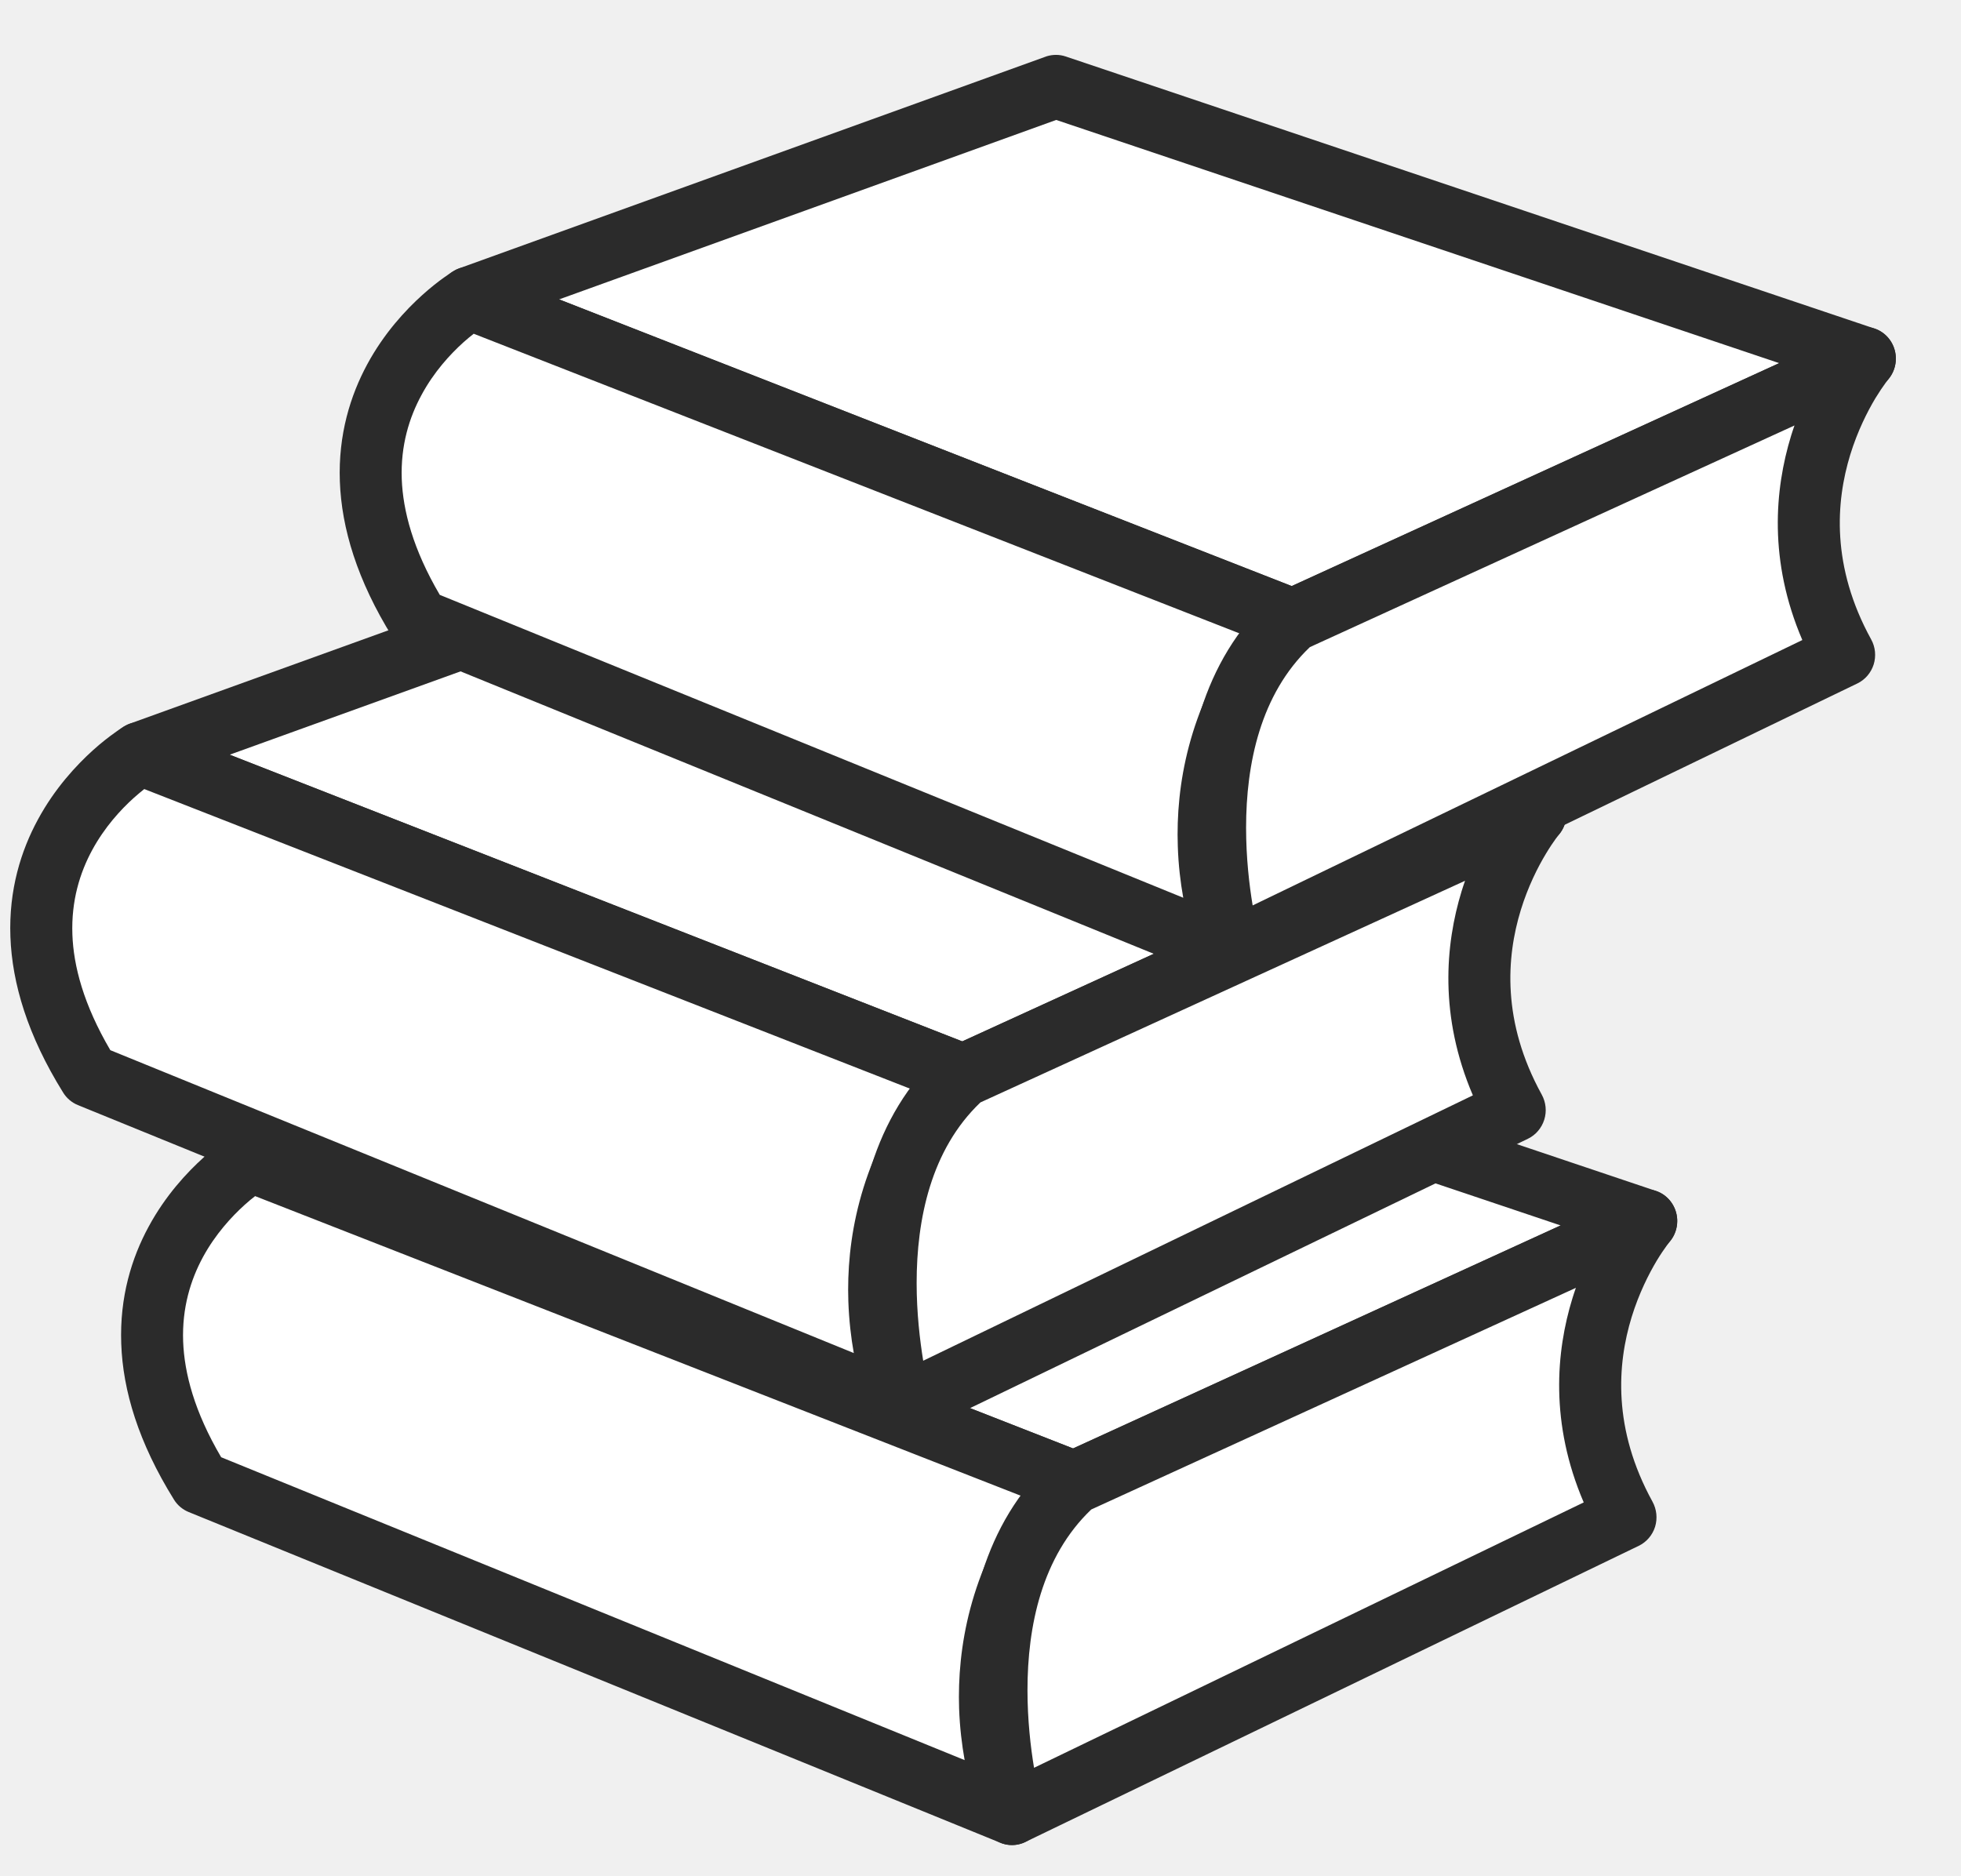
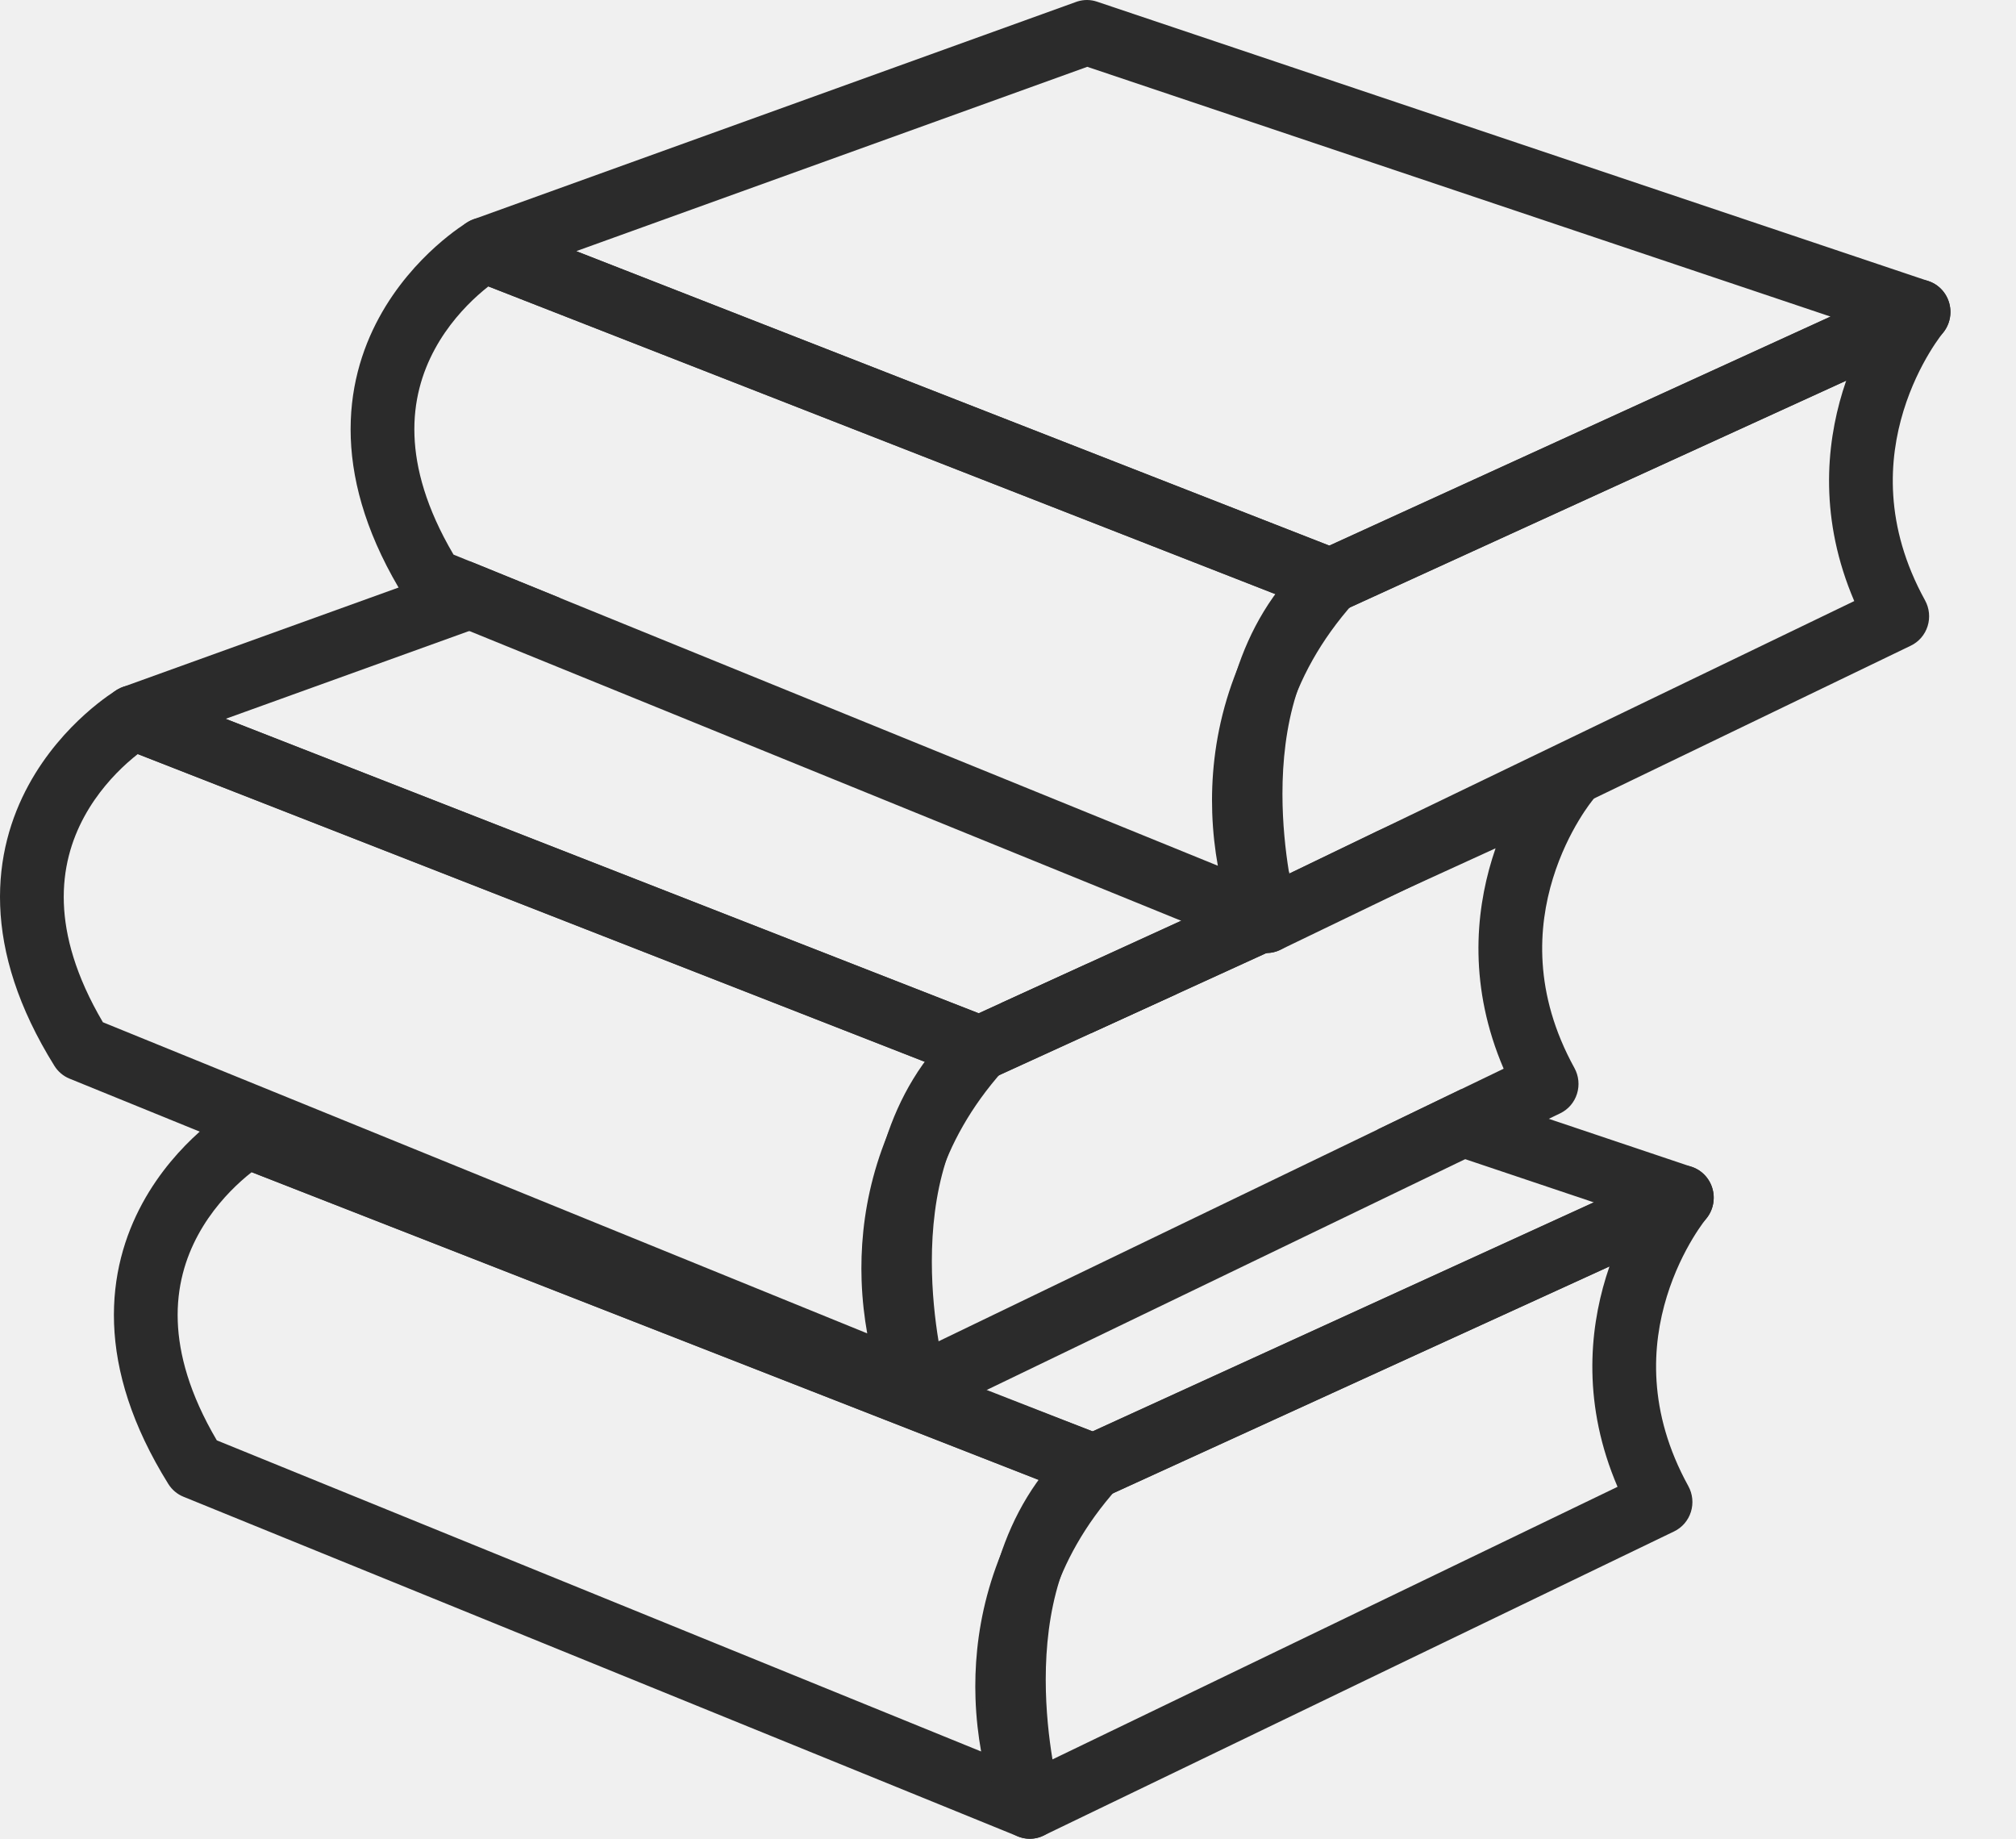
- <svg xmlns="http://www.w3.org/2000/svg" width="23" height="22" viewBox="0 0 23 22" fill="none">
-   <g clip-path="url(#clip0_702_15977)">
-     <path d="M9.82 11.131L19.308 14.323L12.596 17.393L2.943 13.614L9.82 11.131Z" fill="white" />
-     <path d="M9.713 10.776C9.785 10.754 9.862 10.755 9.934 10.779L19.422 13.97C19.564 14.018 19.663 14.151 19.671 14.303C19.679 14.457 19.594 14.599 19.457 14.661L12.745 17.731C12.657 17.772 12.556 17.774 12.466 17.739L2.812 13.96C2.67 13.905 2.577 13.765 2.579 13.609C2.581 13.454 2.678 13.316 2.821 13.264L9.699 10.781L9.713 10.776ZM3.994 13.628L12.585 16.991L18.304 14.375L9.824 11.523L3.994 13.628Z" fill="#2B2B2B" />
-     <path d="M2.943 13.614C2.943 13.614 0.794 14.896 2.348 17.393L11.869 21.273C11.869 21.273 10.944 19.248 12.597 17.393L2.943 13.614Z" fill="white" />
-     <path d="M2.759 13.294C2.854 13.237 2.97 13.227 3.073 13.268L12.727 17.046C12.839 17.09 12.922 17.188 12.95 17.307C12.978 17.426 12.946 17.552 12.866 17.642C12.114 18.486 11.954 19.356 11.976 20.016C11.987 20.349 12.045 20.63 12.1 20.826C12.127 20.924 12.153 21 12.172 21.05C12.181 21.075 12.189 21.093 12.194 21.104C12.196 21.11 12.198 21.114 12.198 21.116C12.199 21.116 12.199 21.117 12.199 21.117C12.199 21.117 12.199 21.117 12.199 21.117C12.199 21.117 12.199 21.117 12.199 21.116L12.199 21.116C12.262 21.254 12.236 21.417 12.133 21.527C12.031 21.638 11.873 21.674 11.734 21.617L2.213 17.737C2.142 17.708 2.081 17.657 2.041 17.592C1.624 16.922 1.441 16.311 1.422 15.763C1.402 15.214 1.545 14.754 1.744 14.388C1.941 14.024 2.192 13.754 2.391 13.575C2.491 13.485 2.579 13.417 2.644 13.37C2.677 13.347 2.704 13.329 2.723 13.316C2.733 13.31 2.741 13.305 2.747 13.301C2.75 13.299 2.753 13.298 2.755 13.296C2.756 13.296 2.756 13.295 2.757 13.295C2.758 13.295 2.758 13.294 2.758 13.294C2.758 13.294 2.759 13.294 2.759 13.294C2.759 13.294 2.759 13.294 2.93 13.592L2.759 13.294ZM2.992 14.031C2.956 14.059 2.915 14.092 2.871 14.132C2.716 14.272 2.526 14.478 2.38 14.747C2.236 15.013 2.134 15.341 2.148 15.735C2.162 16.107 2.279 16.559 2.594 17.094L11.314 20.647C11.282 20.468 11.257 20.265 11.249 20.041C11.226 19.335 11.375 18.44 11.999 17.556L2.992 14.031Z" fill="#2B2B2B" />
-     <path d="M19.308 14.323C19.308 14.323 18.007 15.875 19.065 17.798L11.869 21.273C11.869 21.273 11.142 18.709 12.597 17.392L19.308 14.322V14.323Z" fill="white" />
-     <path d="M19.159 13.984C19.272 13.932 19.402 13.943 19.506 14.011C19.609 14.079 19.672 14.197 19.672 14.322V14.323C19.672 14.411 19.641 14.496 19.585 14.563C19.585 14.563 19.585 14.563 19.584 14.564C19.583 14.565 19.581 14.568 19.578 14.572C19.571 14.581 19.56 14.595 19.547 14.614C19.519 14.652 19.478 14.711 19.431 14.789C19.338 14.945 19.223 15.171 19.137 15.45C18.968 16.001 18.912 16.761 19.382 17.616C19.431 17.706 19.442 17.812 19.412 17.91C19.381 18.008 19.312 18.089 19.221 18.133L12.025 21.608C11.928 21.654 11.817 21.655 11.72 21.611C11.623 21.566 11.55 21.48 11.52 21.376L11.869 21.273L11.564 21.363C11.52 21.375 11.52 21.375 11.52 21.375C11.52 21.375 11.52 21.375 11.52 21.375C11.52 21.375 11.52 21.375 11.52 21.374C11.519 21.374 11.519 21.373 11.519 21.372C11.518 21.37 11.518 21.367 11.517 21.364C11.515 21.358 11.513 21.35 11.51 21.339C11.504 21.317 11.496 21.286 11.487 21.246C11.469 21.167 11.444 21.055 11.42 20.916C11.372 20.64 11.324 20.256 11.324 19.826C11.324 18.979 11.513 17.877 12.355 17.115L12.366 17.106C12.391 17.085 12.418 17.067 12.448 17.054L19.159 13.984ZM12.219 21.17C12.219 21.17 12.219 21.17 12.219 21.17L12.219 21.169C12.219 21.17 12.219 21.17 12.219 21.17ZM12.799 17.707C12.218 18.261 12.051 19.079 12.051 19.826C12.051 20.177 12.088 20.496 12.128 20.737L18.575 17.624C18.177 16.696 18.25 15.854 18.443 15.228C18.456 15.187 18.469 15.146 18.483 15.107L12.799 17.707Z" fill="#2B2B2B" />
-     <path d="M8.521 6.356L18.009 9.548L11.297 12.618L1.643 8.839L8.521 6.356Z" fill="white" />
-     <path d="M8.414 6.002C8.486 5.979 8.563 5.98 8.634 6.004L18.122 9.195C18.265 9.243 18.364 9.376 18.372 9.529C18.38 9.682 18.294 9.824 18.157 9.886L11.446 12.957C11.358 12.997 11.257 13 11.167 12.964L1.513 9.186C1.371 9.13 1.278 8.99 1.28 8.834C1.282 8.679 1.378 8.541 1.522 8.489L8.399 6.006L8.414 6.002ZM2.694 8.853L11.286 12.216L17.004 9.601L8.525 6.748L2.694 8.853Z" fill="#2B2B2B" />
-     <path d="M1.643 8.839C1.643 8.839 -0.506 10.121 1.048 12.618L10.57 16.498C10.57 16.498 9.644 14.474 11.297 12.618L1.643 8.839Z" fill="white" />
-     <path d="M1.46 8.519C1.555 8.462 1.67 8.453 1.773 8.493L11.427 12.271C11.54 12.315 11.623 12.413 11.651 12.532C11.679 12.651 11.647 12.777 11.566 12.867C10.815 13.711 10.655 14.581 10.677 15.241C10.688 15.574 10.746 15.855 10.801 16.051C10.828 16.149 10.854 16.225 10.873 16.275C10.882 16.3 10.89 16.318 10.894 16.329C10.897 16.335 10.898 16.339 10.899 16.341C10.9 16.342 10.9 16.342 10.9 16.342C10.9 16.342 10.9 16.342 10.9 16.342C10.9 16.342 10.9 16.342 10.899 16.342L10.899 16.341C10.962 16.479 10.936 16.642 10.834 16.753C10.732 16.863 10.573 16.899 10.435 16.843L0.913 12.963C0.842 12.934 0.782 12.883 0.741 12.817C0.324 12.147 0.142 11.536 0.122 10.988C0.102 10.44 0.246 9.979 0.445 9.613C0.642 9.249 0.893 8.979 1.091 8.8C1.191 8.71 1.28 8.642 1.345 8.596C1.377 8.572 1.404 8.554 1.424 8.541C1.434 8.535 1.442 8.53 1.448 8.526C1.451 8.524 1.453 8.523 1.455 8.522C1.456 8.521 1.457 8.521 1.458 8.52C1.458 8.52 1.459 8.52 1.459 8.519C1.459 8.519 1.459 8.519 1.459 8.519C1.459 8.519 1.46 8.519 1.63 8.817L1.46 8.519ZM1.692 9.256C1.657 9.284 1.616 9.318 1.572 9.357C1.416 9.497 1.227 9.703 1.081 9.972C0.937 10.238 0.835 10.566 0.849 10.961C0.862 11.332 0.98 11.784 1.294 12.319L10.014 15.872C9.982 15.694 9.958 15.49 9.95 15.267C9.926 14.561 10.076 13.665 10.7 12.781L1.692 9.256Z" fill="#2B2B2B" />
-     <path d="M18.009 9.548C18.009 9.548 16.708 11.1 17.766 13.023L10.57 16.498C10.57 16.498 9.842 13.934 11.297 12.618L18.009 9.548V9.548Z" fill="white" />
-     <path d="M17.86 9.209C17.972 9.158 18.103 9.168 18.206 9.236C18.31 9.305 18.372 9.422 18.372 9.548V9.548C18.372 9.636 18.341 9.721 18.286 9.788C18.286 9.788 18.285 9.788 18.285 9.789C18.284 9.79 18.282 9.793 18.278 9.797C18.272 9.806 18.261 9.82 18.247 9.839C18.219 9.878 18.178 9.937 18.132 10.014C18.038 10.17 17.923 10.396 17.837 10.675C17.668 11.226 17.612 11.986 18.083 12.841C18.132 12.931 18.143 13.037 18.112 13.135C18.081 13.233 18.012 13.314 17.921 13.358L10.725 16.833C10.629 16.88 10.517 16.881 10.42 16.836C10.323 16.791 10.25 16.705 10.22 16.601L10.57 16.498L10.264 16.588C10.22 16.601 10.22 16.601 10.22 16.601C10.22 16.601 10.22 16.6 10.22 16.6C10.22 16.6 10.22 16.6 10.22 16.599C10.22 16.599 10.22 16.598 10.219 16.597C10.219 16.595 10.218 16.593 10.217 16.59C10.216 16.583 10.213 16.575 10.21 16.564C10.205 16.542 10.197 16.511 10.188 16.471C10.169 16.392 10.145 16.28 10.121 16.141C10.073 15.865 10.024 15.481 10.024 15.051C10.024 14.204 10.213 13.102 11.056 12.34L11.066 12.331C11.091 12.31 11.119 12.293 11.148 12.279L17.86 9.209ZM10.919 16.395C10.919 16.395 10.919 16.395 10.919 16.395L10.919 16.395C10.919 16.395 10.919 16.395 10.919 16.395ZM11.499 12.932C10.918 13.486 10.751 14.304 10.751 15.051C10.751 15.402 10.789 15.721 10.828 15.962L17.275 12.849C16.878 11.921 16.951 11.08 17.143 10.453C17.156 10.412 17.169 10.371 17.183 10.332L11.499 12.932Z" fill="#2B2B2B" />
-     <path d="M12.384 1.015L21.872 4.207L15.161 7.277L5.507 3.498L12.384 1.015Z" fill="white" />
-     <path d="M12.277 0.66C12.349 0.638 12.426 0.638 12.498 0.662L21.986 3.854C22.128 3.902 22.228 4.035 22.235 4.188C22.243 4.341 22.158 4.483 22.021 4.545L15.309 7.615C15.221 7.656 15.121 7.659 15.03 7.623L5.376 3.845C5.234 3.789 5.141 3.649 5.143 3.493C5.145 3.338 5.242 3.2 5.385 3.148L12.263 0.665L12.277 0.66ZM6.558 3.512L15.15 6.875L20.868 4.26L12.388 1.407L6.558 3.512Z" fill="#2B2B2B" />
-     <path d="M5.507 3.498C5.507 3.498 3.358 4.78 4.912 7.277L14.434 11.157C14.434 11.157 13.508 9.133 15.161 7.277L5.507 3.498Z" fill="white" />
-     <path d="M5.323 3.178C5.418 3.121 5.534 3.111 5.637 3.152L15.291 6.93C15.403 6.974 15.487 7.072 15.514 7.191C15.542 7.31 15.511 7.436 15.43 7.526C14.678 8.37 14.518 9.24 14.54 9.9C14.552 10.233 14.61 10.514 14.664 10.71C14.691 10.808 14.718 10.884 14.736 10.934C14.746 10.959 14.753 10.977 14.758 10.988C14.76 10.994 14.762 10.998 14.763 11C14.763 11.001 14.763 11.001 14.763 11.001C14.763 11.001 14.763 11.001 14.763 11.001C14.763 11.001 14.763 11.001 14.763 11.001L14.763 11C14.826 11.138 14.8 11.301 14.698 11.412C14.595 11.522 14.437 11.558 14.299 11.501L4.777 7.621C4.706 7.593 4.646 7.542 4.605 7.476C4.188 6.806 4.006 6.195 3.986 5.647C3.966 5.099 4.11 4.638 4.308 4.272C4.505 3.908 4.756 3.638 4.955 3.459C5.055 3.369 5.143 3.301 5.208 3.255C5.241 3.231 5.268 3.213 5.287 3.2C5.297 3.194 5.305 3.189 5.311 3.185C5.314 3.183 5.317 3.182 5.319 3.181C5.32 3.18 5.321 3.179 5.321 3.179C5.322 3.179 5.322 3.179 5.322 3.178C5.323 3.178 5.323 3.178 5.323 3.178C5.323 3.178 5.323 3.178 5.494 3.476L5.323 3.178ZM5.556 3.915C5.52 3.943 5.48 3.976 5.435 4.016C5.28 4.156 5.09 4.362 4.945 4.631C4.8 4.897 4.698 5.225 4.712 5.619C4.726 5.991 4.844 6.443 5.158 6.978L13.878 10.531C13.846 10.352 13.821 10.149 13.814 9.925C13.79 9.22 13.939 8.324 14.563 7.44L5.556 3.915Z" fill="#2B2B2B" />
-     <path d="M21.872 4.207C21.872 4.207 20.571 5.759 21.629 7.682L14.433 11.157C14.433 11.157 13.706 8.593 15.161 7.277L21.872 4.206V4.207Z" fill="white" />
-     <path d="M21.724 3.868C21.836 3.816 21.966 3.827 22.07 3.895C22.173 3.963 22.236 4.081 22.236 4.206V4.207C22.236 4.295 22.205 4.38 22.149 4.447C22.149 4.447 22.149 4.447 22.149 4.448C22.148 4.449 22.145 4.452 22.142 4.456C22.135 4.465 22.125 4.479 22.111 4.498C22.083 4.536 22.042 4.596 21.995 4.673C21.902 4.829 21.787 5.055 21.701 5.334C21.532 5.885 21.476 6.645 21.946 7.5C21.996 7.59 22.006 7.696 21.976 7.794C21.945 7.892 21.876 7.973 21.785 8.017L14.589 11.492C14.493 11.539 14.381 11.54 14.284 11.495C14.187 11.45 14.114 11.364 14.084 11.26L14.433 11.157L14.128 11.247C14.084 11.26 14.084 11.26 14.084 11.259C14.084 11.259 14.084 11.259 14.084 11.259C14.084 11.259 14.084 11.259 14.084 11.258C14.084 11.258 14.083 11.257 14.083 11.256C14.083 11.254 14.082 11.252 14.081 11.248C14.079 11.242 14.077 11.234 14.074 11.223C14.069 11.201 14.061 11.17 14.051 11.13C14.033 11.051 14.009 10.939 13.985 10.8C13.936 10.524 13.888 10.14 13.888 9.71C13.888 8.863 14.077 7.761 14.92 6.999L14.93 6.99C14.955 6.969 14.983 6.952 15.012 6.938L21.724 3.868ZM14.783 11.054C14.783 11.054 14.783 11.054 14.783 11.054L14.783 11.054C14.783 11.054 14.783 11.054 14.783 11.054ZM15.363 7.591C14.782 8.145 14.615 8.963 14.615 9.71C14.615 10.061 14.652 10.38 14.692 10.621L21.139 7.508C20.741 6.58 20.815 5.739 21.007 5.112C21.02 5.071 21.033 5.03 21.047 4.991L15.363 7.591Z" fill="#2B2B2B" />
-   </g>
-   <defs>
-     <clipPath id="clip0_702_15977">
-       <rect width="23" height="22" fill="white" />
-     </clipPath>
-   </defs>
+ <svg xmlns="http://www.w3.org/2000/svg" width="681" height="621" viewBox="0 0 681 621" fill="none">
+   <path d="M78.132 374.073C80.952 372.393 84.369 372.109 87.42 373.301L373.265 485.042C376.584 486.341 379.059 489.224 379.883 492.749C380.703 496.274 379.764 499.985 377.375 502.667C355.118 527.616 350.386 553.347 351.041 572.858C351.372 582.705 353.087 591.009 354.706 596.811C355.515 599.706 356.29 601.95 356.844 603.426C357.119 604.165 357.341 604.706 357.478 605.037C357.549 605.203 357.596 605.315 357.623 605.375C357.635 605.404 357.641 605.419 357.643 605.422L357.623 605.375C359.485 609.449 358.724 614.29 355.695 617.558C352.663 620.829 347.979 621.881 343.878 620.213L61.954 505.476C59.853 504.622 58.071 503.114 56.858 501.168C44.514 481.361 39.118 463.284 38.531 447.085C37.943 430.871 42.2 417.25 48.082 406.418C53.92 395.666 61.344 387.667 67.228 382.388C70.187 379.733 72.809 377.716 74.734 376.341C75.698 375.649 76.492 375.117 77.072 374.741C77.361 374.552 77.599 374.401 77.777 374.292C77.866 374.235 77.94 374.188 77.999 374.153C78.029 374.135 78.055 374.12 78.077 374.105C78.088 374.099 78.123 374.079 78.132 374.073C78.129 374.073 78.136 374.07 78.132 374.073C78.137 374.07 78.131 374.073 83.189 382.891L78.132 374.073ZM85.019 395.867C83.968 396.689 82.76 397.688 81.456 398.857C76.847 402.994 71.239 409.088 66.922 417.043C62.647 424.915 59.624 434.617 60.047 446.274C60.445 457.269 63.93 470.632 73.237 486.438L331.422 591.514C330.478 586.239 329.746 580.209 329.524 573.609C328.822 552.734 333.24 526.253 351.71 500.118L85.019 395.867Z" fill="#2B2B2B" />
+   <path d="M563.72 394.486C567.048 392.963 570.909 393.265 573.974 395.287C577.038 397.31 578.889 400.776 578.889 404.499C578.889 407.098 577.983 409.621 576.33 411.602C576.33 411.602 576.322 411.614 576.307 411.634C576.271 411.676 576.206 411.759 576.108 411.883C575.91 412.134 575.593 412.548 575.182 413.116C574.356 414.254 573.151 416.005 571.771 418.297C569.002 422.904 565.588 429.593 563.051 437.841C558.038 454.143 556.386 476.603 570.314 501.892C571.777 504.545 572.091 507.697 571.185 510.595C570.278 513.493 568.233 515.88 565.532 517.181L352.471 619.938C349.62 621.314 346.318 621.346 343.443 620.024C340.565 618.702 338.404 616.162 337.525 613.072L347.867 610.023L338.818 612.691C337.525 613.069 337.525 613.072 337.525 613.072C337.525 613.075 337.522 613.069 337.525 613.072C337.522 613.066 337.516 613.039 337.513 613.031C337.51 613.013 337.501 612.989 337.495 612.963C337.48 612.906 337.459 612.832 337.433 612.741C337.382 612.557 337.314 612.3 337.231 611.978C337.063 611.33 336.829 610.411 336.556 609.243C336.009 606.909 335.289 603.583 334.576 599.487C333.151 591.322 331.715 579.964 331.715 567.248C331.715 542.198 337.317 509.613 362.266 487.074L362.576 486.805C363.314 486.187 364.128 485.672 365.001 485.273L563.72 394.486ZM375.382 504.577C358.197 520.951 353.247 545.149 353.247 567.248C353.247 577.625 354.348 587.064 355.527 594.188L546.402 502.129C534.639 474.678 536.809 449.802 542.506 431.279C542.882 430.054 543.275 428.857 543.678 427.689L375.382 504.577Z" fill="#2B2B2B" />
+   <path fill-rule="evenodd" clip-rule="evenodd" d="M368.442 348.976L338.122 338.788L367.266 325.472L397.585 335.66L368.442 348.976ZM465.274 381.507L538.387 406.069L369.078 483.419L319.146 464.186C321.009 468.261 320.248 473.102 317.219 476.369C314.187 479.64 309.503 480.693 305.402 479.025L72.828 384.373C73.135 388.578 75.794 392.268 79.709 393.8L365.546 505.539C368.22 506.585 371.192 506.503 373.804 505.308L572.528 414.521C576.585 412.669 579.105 408.467 578.877 403.943C578.649 399.421 575.714 395.506 571.495 394.087L493.512 367.886L465.274 381.507Z" fill="#2B2B2B" />
+   <path fill-rule="evenodd" clip-rule="evenodd" d="M41.497 232.01L158.967 189.651L189.292 201.993L76.212 242.769L251.586 311.325L282.56 323.432L330.611 342.216L338.123 338.785L367.266 325.469L433.963 294.998C434.197 295.942 434.434 296.835 434.668 297.675C435.476 300.567 436.252 302.815 436.805 304.29C437.081 305.026 437.3 305.571 437.439 305.902L437.584 306.239C439.396 310.21 438.721 314.906 435.882 318.168L335.336 364.107C332.722 365.299 329.752 365.382 327.078 364.338L41.233 252.598C37.023 250.952 34.265 246.806 34.324 242.21C34.383 237.615 37.246 233.543 41.497 232.01Z" fill="#2B2B2B" />
+   <path d="M39.655 232.873C42.476 231.193 45.893 230.909 48.944 232.101L251.586 311.316L282.56 323.426L334.788 343.842C338.108 345.14 340.583 348.023 341.406 351.548C342.226 355.073 341.291 358.784 338.898 361.467C316.641 386.416 311.91 412.143 312.564 431.657C312.896 441.505 314.61 449.808 316.23 455.61C317.038 458.505 317.814 460.75 318.367 462.225C318.643 462.965 318.865 463.506 319.001 463.837C319.072 464.002 319.12 464.115 319.146 464.174C319.158 464.204 319.146 464.171 319.146 464.174C321.009 468.249 320.248 473.09 317.219 476.357C314.187 479.628 309.503 480.681 305.402 479.013L72.828 384.361L23.477 364.276C21.377 363.421 19.594 361.913 18.382 359.967C6.038 340.16 0.641 322.083 0.054 305.884C-0.533 289.67 3.724 276.05 9.605 265.217C15.444 254.464 22.867 246.467 28.751 241.187C31.71 238.532 34.333 236.516 36.257 235.139C37.221 234.449 38.015 233.916 38.595 233.539C38.885 233.351 39.122 233.201 39.3 233.09C39.389 233.035 39.596 232.909 39.655 232.873C39.684 232.855 39.633 232.887 39.655 232.873C39.661 232.87 39.654 232.873 44.712 241.691L39.655 232.873ZM46.543 254.665C45.491 255.49 44.283 256.487 42.979 257.657C38.371 261.793 32.763 267.889 28.445 275.841C24.171 283.714 21.148 293.416 21.57 305.074C21.968 316.068 25.454 329.432 34.761 345.238L292.946 450.314C292.001 445.038 291.269 439.009 291.047 432.408C290.345 411.534 294.765 385.053 313.233 358.917L46.543 254.665Z" fill="#2B2B2B" />
+   <path fill-rule="evenodd" clip-rule="evenodd" d="M535.497 254.087C532.435 252.065 528.574 251.763 525.244 253.285L465.09 280.767L435.488 295.044L435.372 294.343L326.525 344.073C325.654 344.472 324.837 344.986 324.1 345.601L323.789 345.873C298.841 368.413 293.241 400.995 293.241 426.048C293.241 438.763 294.675 450.122 296.099 458.286C296.815 462.382 297.532 465.709 298.08 468.042C298.245 468.746 298.397 469.364 298.527 469.881C298.613 470.221 298.687 470.52 298.755 470.777L298.959 471.54L299.051 471.871C299.927 474.962 302.092 477.502 304.967 478.824C307.845 480.145 311.143 480.113 313.997 478.738L527.059 375.98C529.756 374.679 531.802 372.293 532.708 369.395C533.617 366.497 533.3 363.344 531.84 360.692C517.909 335.402 519.562 312.943 524.577 296.64C527.112 288.393 530.526 281.703 533.297 277.097C534.677 274.804 535.879 273.053 536.705 271.915C537.12 271.347 537.436 270.933 537.632 270.683L537.857 270.402C539.506 268.42 540.412 265.897 540.412 263.297C540.412 259.576 538.562 256.109 535.497 254.087ZM309.39 468.823L299.051 471.871C299.086 471.863 299.193 471.827 299.338 471.786C299.528 471.729 299.835 471.638 300.342 471.487L309.39 468.823ZM314.773 426.048C314.773 403.949 319.721 379.75 336.909 363.377L368.442 348.97L397.586 335.654L505.201 286.487C504.799 287.655 504.408 288.853 504.029 290.078C498.335 308.602 496.165 333.477 507.928 360.928L493.512 367.881L465.274 381.501L317.05 452.987C315.872 445.863 314.773 436.424 314.773 426.048Z" fill="#2B2B2B" />
+   <path d="M363.989 0.485C366.12 -0.183 368.403 -0.162 370.526 0.552L651.456 94.941C655.676 96.359 658.61 100.274 658.838 104.797C659.066 109.32 656.543 113.521 652.49 115.374L453.774 206.16C451.16 207.354 448.187 207.439 445.513 206.393L159.67 94.653C155.46 93.007 152.701 88.861 152.76 84.265C152.819 79.669 155.683 75.599 159.934 74.065L363.565 0.628L363.989 0.485ZM194.647 84.823L449.046 184.271L618.351 106.922L367.281 22.565L194.647 84.823Z" fill="#2B2B2B" />
+   <path d="M158.091 74.937C160.912 73.257 164.329 72.973 167.38 74.165L453.223 185.905C456.542 187.203 459.021 190.087 459.841 193.613C460.664 197.138 459.725 200.849 457.333 203.53C451.618 209.939 447.056 216.399 443.446 222.792C439.571 229.658 436.79 236.446 434.851 243.01C431.564 254.128 430.694 264.603 431.002 273.72C431.286 282.141 432.58 289.433 433.963 294.998C434.197 295.942 434.434 296.835 434.667 297.675C435.473 300.567 436.251 302.814 436.802 304.29C437.081 305.026 437.3 305.57 437.439 305.901C437.507 306.067 437.557 306.179 437.581 306.239C439.396 310.21 438.721 314.906 435.881 318.168C435.807 318.253 435.733 318.339 435.656 318.422C432.621 321.693 427.937 322.745 423.837 321.075L141.914 206.339C139.814 205.484 138.031 203.978 136.818 202.032C124.474 182.224 119.078 164.147 118.491 147.948C117.903 131.734 122.16 118.114 128.042 107.281C133.88 96.528 141.304 88.531 147.187 83.251C150.147 80.596 152.769 78.58 154.694 77.203C155.658 76.513 156.452 75.98 157.031 75.603C157.322 75.415 157.558 75.265 157.737 75.154C157.826 75.099 158.032 74.973 158.091 74.937C158.091 74.937 158.091 74.937 163.149 83.755L158.091 74.937ZM164.98 96.729C163.928 97.554 162.72 98.551 161.416 99.721C156.807 103.857 151.199 109.953 146.882 117.905C142.607 125.778 139.584 135.48 140.006 147.138C140.405 158.131 143.89 171.496 153.197 187.303L158.966 189.65L189.292 201.992L411.383 292.378C410.439 287.102 409.707 281.074 409.485 274.472C409.1 263.049 410.249 249.945 414.397 236.138C416.396 229.486 419.087 222.671 422.64 215.802C425.19 210.877 428.18 205.923 431.671 200.982L164.98 96.729Z" fill="#2B2B2B" />
+   <path d="M643.678 95.348C647.009 93.827 650.87 94.129 653.935 96.151C656.999 98.173 658.85 101.64 658.85 105.361C658.85 107.961 657.941 110.484 656.291 112.466C656.291 112.466 656.164 112.623 656.066 112.747C655.871 112.997 655.554 113.411 655.143 113.979C654.317 115.117 653.111 116.868 651.732 119.161C648.963 123.767 645.549 130.457 643.012 138.705C637.999 155.008 636.347 177.467 650.275 202.755C651.738 205.408 652.051 208.56 651.145 211.459C650.239 214.357 648.191 216.743 645.493 218.044L432.432 320.803C429.581 322.178 426.279 322.21 423.404 320.888C420.526 319.566 418.365 317.026 417.485 313.936L427.828 310.884L418.779 313.552C417.485 313.933 417.485 313.936 417.485 313.936C417.485 313.936 417.42 313.696 417.394 313.605C417.343 313.421 417.275 313.164 417.192 312.842C417.024 312.194 416.79 311.272 416.517 310.107C415.97 307.773 415.25 304.447 414.536 300.351C413.112 292.186 411.676 280.828 411.676 268.11C411.676 243.06 417.278 210.476 442.224 187.937L442.537 187.667C443.275 187.049 444.089 186.535 444.962 186.137L643.678 95.348ZM455.346 205.439C438.158 221.814 433.208 246.012 433.208 268.11C433.208 278.15 434.238 287.314 435.372 294.351C435.411 294.587 435.449 294.82 435.488 295.052L465.087 280.775L626.363 202.993C614.599 175.542 616.77 150.665 622.466 132.142C622.843 130.917 623.236 129.719 623.639 128.551L455.346 205.439Z" fill="#2B2B2B" />
</svg>
